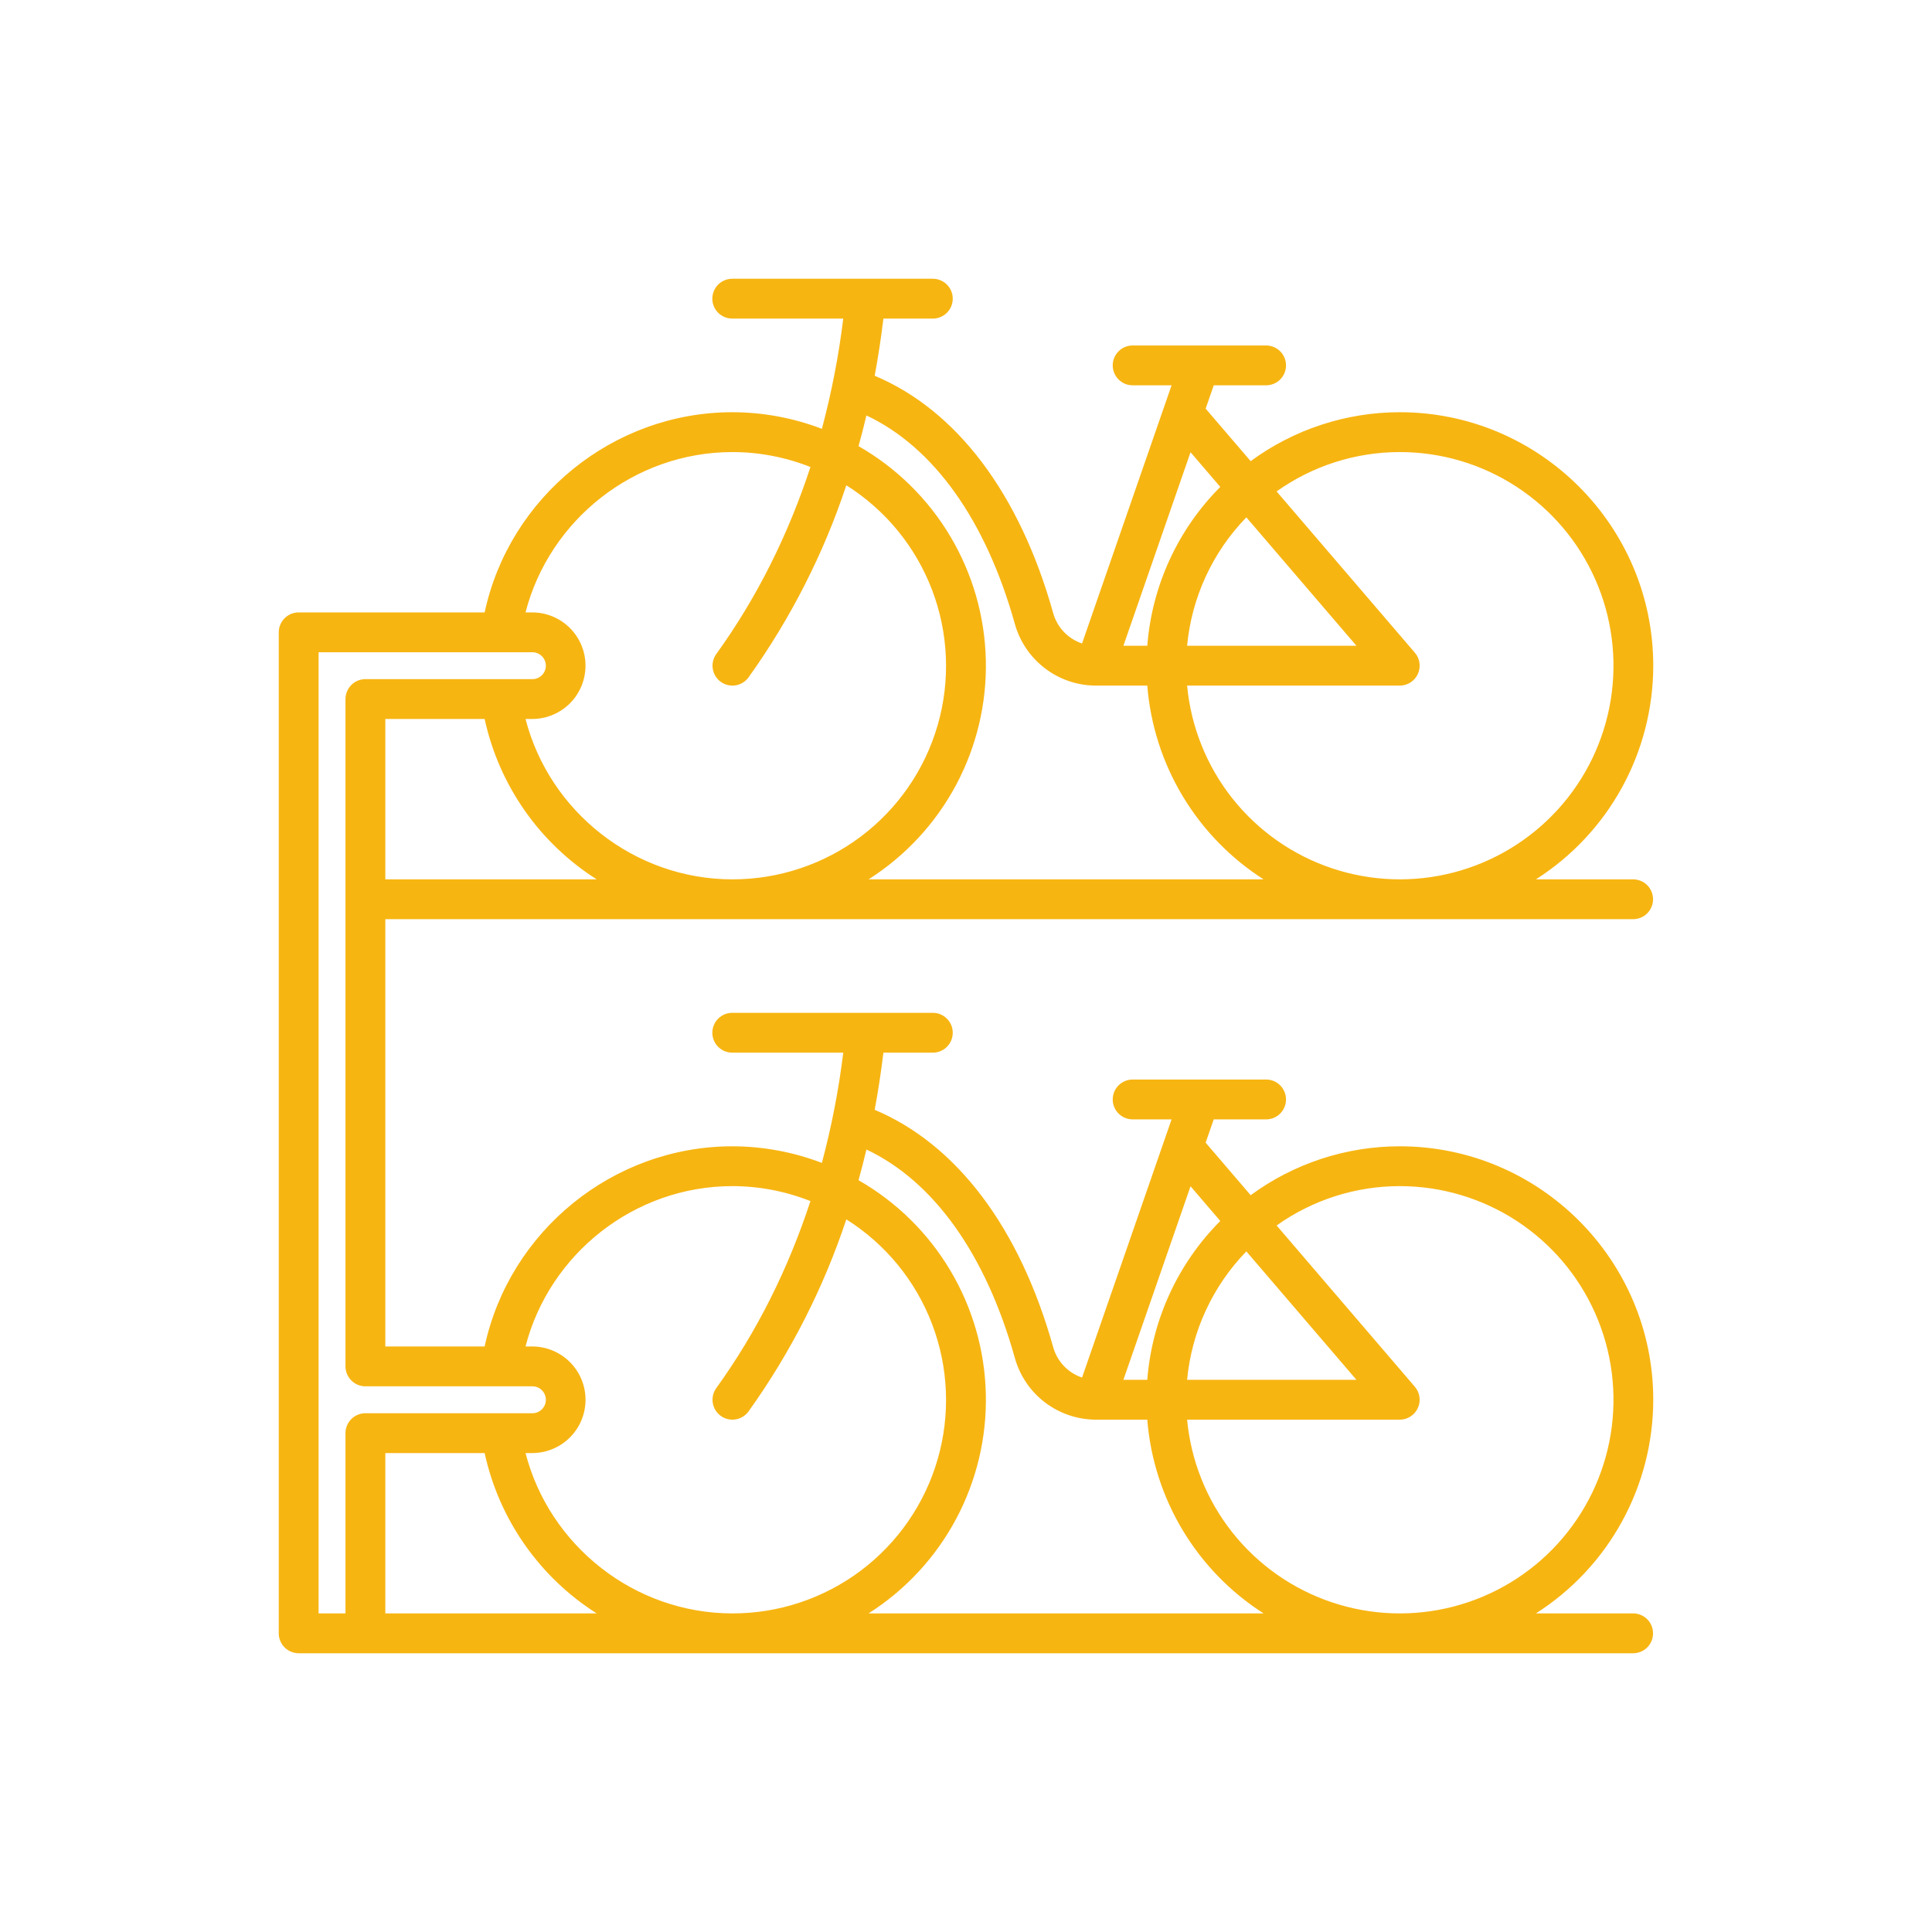
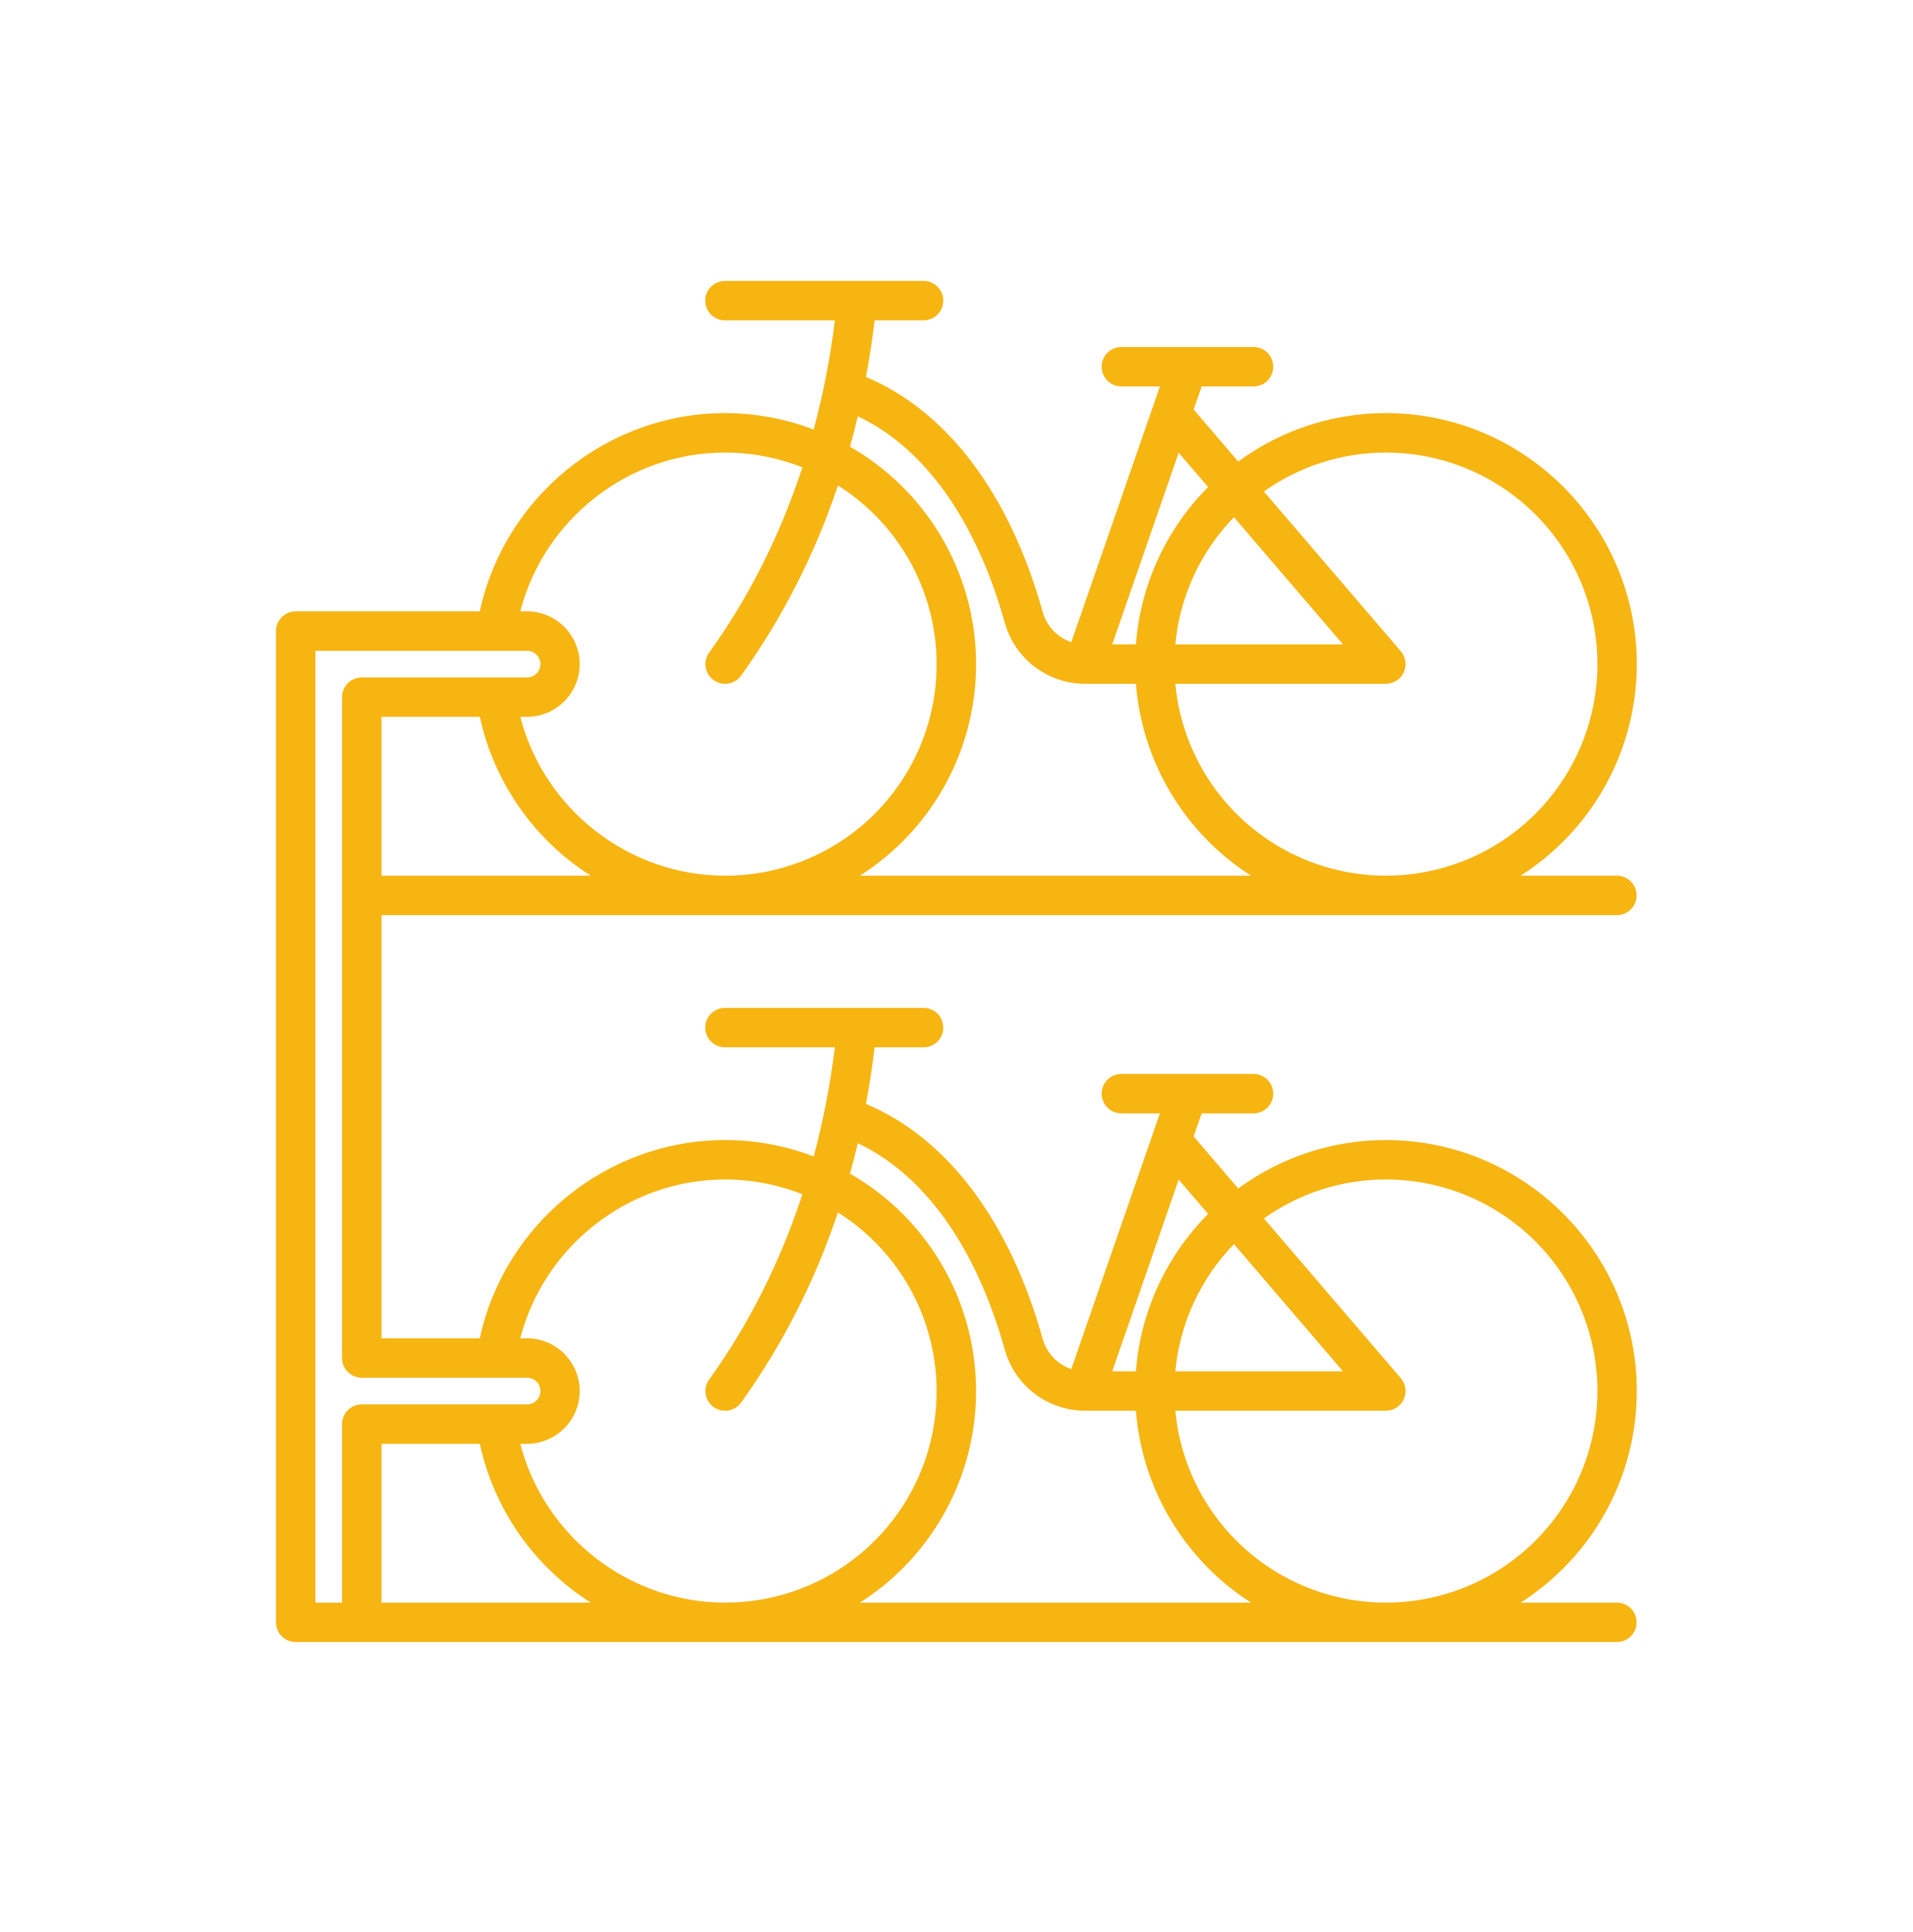
- <svg xmlns="http://www.w3.org/2000/svg" width="72" height="72" viewBox="0 0 72 72" fill="none">
-   <path d="M14.36 34.255H60.87C61.065 34.253 61.252 34.174 61.39 34.035C61.527 33.896 61.604 33.709 61.604 33.513C61.604 33.318 61.527 33.13 61.39 32.991C61.252 32.852 61.065 32.773 60.87 32.771H57.239C58.578 31.918 59.681 30.742 60.445 29.35C61.209 27.958 61.611 26.396 61.612 24.808C61.612 19.6 57.373 15.362 52.165 15.362C50.166 15.363 48.219 16.002 46.609 17.186L44.931 15.229L45.233 14.359H47.191C47.387 14.357 47.574 14.278 47.712 14.139C47.849 14 47.926 13.813 47.926 13.617C47.926 13.421 47.849 13.234 47.712 13.095C47.574 12.956 47.387 12.877 47.191 12.875H42.217C42.119 12.874 42.022 12.892 41.931 12.929C41.84 12.966 41.758 13.021 41.688 13.09C41.618 13.159 41.563 13.241 41.525 13.331C41.487 13.422 41.468 13.519 41.468 13.617C41.468 13.715 41.487 13.812 41.525 13.903C41.563 13.993 41.618 14.075 41.688 14.145C41.758 14.213 41.84 14.268 41.931 14.305C42.022 14.342 42.119 14.36 42.217 14.359H43.661L40.325 23.981C40.066 23.894 39.833 23.745 39.646 23.548C39.458 23.35 39.322 23.11 39.249 22.847C37.999 18.381 35.645 15.285 32.597 14.003C32.727 13.305 32.835 12.595 32.922 11.873H34.757C34.855 11.874 34.952 11.855 35.043 11.818C35.134 11.781 35.217 11.727 35.286 11.658C35.356 11.589 35.411 11.507 35.449 11.416C35.487 11.326 35.506 11.229 35.506 11.131C35.506 11.033 35.487 10.935 35.449 10.845C35.411 10.754 35.356 10.672 35.286 10.603C35.217 10.534 35.134 10.48 35.043 10.443C34.952 10.406 34.855 10.387 34.757 10.388H27.296C27.198 10.387 27.1 10.406 27.009 10.443C26.919 10.48 26.836 10.534 26.766 10.603C26.697 10.672 26.641 10.754 26.604 10.845C26.566 10.935 26.546 11.033 26.546 11.131C26.546 11.229 26.566 11.326 26.604 11.416C26.641 11.507 26.697 11.589 26.766 11.658C26.836 11.727 26.919 11.781 27.009 11.818C27.1 11.855 27.198 11.874 27.296 11.873H31.426C31.256 13.259 30.99 14.632 30.629 15.981C29.565 15.574 28.435 15.364 27.296 15.362C22.843 15.362 18.984 18.527 18.061 22.823H11.131C10.934 22.823 10.745 22.901 10.606 23.04C10.467 23.179 10.389 23.368 10.388 23.565V60.869C10.389 61.066 10.467 61.255 10.606 61.394C10.745 61.533 10.934 61.611 11.131 61.612H60.87C61.065 61.61 61.252 61.531 61.39 61.392C61.527 61.253 61.604 61.065 61.604 60.869C61.604 60.674 61.527 60.486 61.39 60.347C61.252 60.208 61.065 60.129 60.87 60.127H57.239C58.578 59.275 59.681 58.098 60.445 56.706C61.21 55.314 61.611 53.752 61.612 52.165C61.612 46.956 57.373 42.719 52.165 42.719C50.166 42.719 48.22 43.358 46.609 44.542L44.931 42.584L45.232 41.716H47.191C47.387 41.714 47.574 41.635 47.711 41.496C47.849 41.357 47.926 41.169 47.926 40.973C47.926 40.778 47.849 40.59 47.711 40.451C47.574 40.312 47.387 40.233 47.191 40.231H42.217C42.119 40.23 42.022 40.249 41.931 40.286C41.84 40.322 41.758 40.377 41.688 40.446C41.618 40.515 41.563 40.597 41.525 40.688C41.487 40.778 41.468 40.875 41.468 40.973C41.468 41.072 41.487 41.169 41.525 41.259C41.563 41.35 41.618 41.432 41.688 41.501C41.758 41.57 41.84 41.624 41.931 41.661C42.022 41.698 42.119 41.717 42.217 41.716H43.661L40.325 51.337C40.066 51.251 39.833 51.102 39.646 50.904C39.458 50.707 39.322 50.466 39.249 50.204C37.999 45.739 35.645 42.643 32.597 41.359C32.727 40.661 32.835 39.951 32.922 39.229H34.757C34.855 39.23 34.952 39.212 35.043 39.175C35.134 39.138 35.217 39.084 35.286 39.014C35.356 38.946 35.411 38.863 35.449 38.773C35.487 38.682 35.506 38.585 35.506 38.487C35.506 38.389 35.487 38.292 35.449 38.201C35.411 38.111 35.356 38.029 35.286 37.96C35.217 37.891 35.134 37.836 35.043 37.799C34.952 37.762 34.855 37.744 34.757 37.745H27.296C27.198 37.744 27.1 37.762 27.009 37.799C26.919 37.836 26.836 37.891 26.766 37.96C26.697 38.029 26.641 38.111 26.604 38.201C26.566 38.292 26.546 38.389 26.546 38.487C26.546 38.585 26.566 38.682 26.604 38.773C26.641 38.863 26.697 38.946 26.766 39.014C26.836 39.084 26.919 39.138 27.009 39.175C27.1 39.212 27.198 39.23 27.296 39.229H31.426C31.256 40.616 30.99 41.988 30.629 43.338C29.565 42.931 28.435 42.721 27.296 42.719C22.843 42.719 18.984 45.884 18.061 50.179H14.36L14.36 34.255ZM14.36 32.771V26.794H18.061C18.327 28.017 18.833 29.175 19.55 30.201C20.267 31.227 21.18 32.1 22.237 32.771H14.36ZM52.165 16.847C53.708 16.846 55.218 17.294 56.511 18.136C57.805 18.978 58.826 20.178 59.45 21.589C60.074 23.001 60.274 24.563 60.027 26.086C59.779 27.61 59.094 29.028 58.055 30.169C57.016 31.31 55.668 32.125 54.174 32.514C52.681 32.903 51.107 32.849 49.643 32.36C48.179 31.871 46.89 30.966 45.93 29.758C44.971 28.549 44.384 27.087 44.24 25.55H52.165C52.307 25.55 52.446 25.51 52.565 25.433C52.685 25.356 52.78 25.247 52.839 25.118C52.898 24.989 52.919 24.846 52.9 24.705C52.88 24.564 52.821 24.432 52.728 24.325L47.575 18.314C48.916 17.36 50.52 16.847 52.165 16.847ZM50.551 24.066H44.24C44.409 22.266 45.188 20.577 46.448 19.28L50.551 24.066ZM44.368 16.853L45.476 18.146C43.894 19.733 42.929 21.832 42.756 24.066H41.866L44.368 16.853ZM32.289 15.482C34.783 16.658 36.734 19.367 37.819 23.246C38.001 23.904 38.393 24.485 38.935 24.901C39.477 25.317 40.14 25.545 40.823 25.55H42.756C42.872 27.007 43.323 28.417 44.075 29.669C44.827 30.922 45.859 31.984 47.09 32.771H32.369C33.74 31.899 34.863 30.689 35.629 29.256C36.394 27.823 36.777 26.217 36.739 24.593C36.702 22.969 36.245 21.382 35.414 19.986C34.583 18.59 33.405 17.433 31.995 16.626C32.101 16.249 32.198 15.867 32.289 15.482ZM27.295 16.847C28.291 16.848 29.277 17.037 30.203 17.404C29.372 19.938 28.208 22.274 26.693 24.375C26.636 24.454 26.596 24.543 26.573 24.638C26.551 24.733 26.547 24.831 26.563 24.927C26.579 25.023 26.613 25.116 26.664 25.198C26.715 25.281 26.783 25.353 26.862 25.41C26.941 25.467 27.03 25.508 27.125 25.53C27.22 25.553 27.318 25.556 27.414 25.541C27.51 25.525 27.603 25.491 27.686 25.439C27.768 25.388 27.84 25.321 27.897 25.242C29.464 23.053 30.692 20.64 31.54 18.085C33.001 19.005 34.122 20.374 34.736 21.986C35.35 23.599 35.423 25.368 34.944 27.025C34.465 28.683 33.459 30.14 32.08 31.176C30.7 32.213 29.021 32.772 27.295 32.771C23.65 32.771 20.477 30.255 19.585 26.794H19.835C20.361 26.794 20.866 26.584 21.239 26.212C21.611 25.84 21.82 25.335 21.82 24.808C21.82 24.282 21.611 23.777 21.239 23.404C20.866 23.032 20.361 22.823 19.835 22.823H19.585C20.478 19.362 23.65 16.847 27.295 16.847ZM14.36 60.127V54.151H18.061C18.327 55.374 18.833 56.532 19.55 57.557C20.267 58.583 21.18 59.457 22.237 60.127H14.36ZM52.165 44.203C53.708 44.203 55.218 44.651 56.511 45.492C57.805 46.334 58.826 47.534 59.45 48.946C60.074 50.357 60.274 51.919 60.027 53.443C59.779 54.966 59.094 56.384 58.055 57.526C57.016 58.667 55.668 59.481 54.174 59.87C52.681 60.259 51.107 60.206 49.643 59.716C48.179 59.227 46.89 58.323 45.93 57.114C44.971 55.905 44.384 54.443 44.24 52.907H52.165C52.307 52.907 52.446 52.866 52.565 52.789C52.685 52.713 52.78 52.603 52.839 52.474C52.898 52.345 52.919 52.202 52.9 52.062C52.88 51.921 52.821 51.789 52.728 51.681L47.576 45.67C48.916 44.716 50.52 44.203 52.165 44.203ZM50.551 51.422H44.24C44.409 49.622 45.188 47.933 46.448 46.636L50.551 51.422ZM44.368 44.209L45.476 45.502C43.894 47.089 42.929 49.188 42.756 51.422H41.866L44.368 44.209ZM32.289 42.839C34.783 44.016 36.734 46.724 37.819 50.602C38.001 51.261 38.393 51.842 38.935 52.258C39.477 52.673 40.14 52.901 40.823 52.907H42.756C42.872 54.363 43.323 55.773 44.075 57.026C44.827 58.278 45.859 59.34 47.09 60.127H32.369C33.74 59.256 34.863 58.045 35.629 56.612C36.394 55.179 36.777 53.573 36.739 51.949C36.702 50.325 36.245 48.738 35.414 47.343C34.583 45.947 33.405 44.789 31.995 43.983C32.1 43.605 32.198 43.224 32.289 42.839ZM27.295 44.203C28.291 44.204 29.277 44.394 30.203 44.761C29.372 47.294 28.208 49.63 26.693 51.731C26.578 51.891 26.531 52.089 26.563 52.284C26.595 52.478 26.702 52.652 26.862 52.767C27.021 52.882 27.22 52.929 27.414 52.897C27.608 52.865 27.782 52.758 27.897 52.598C29.464 50.409 30.692 47.997 31.54 45.442C33.001 46.361 34.122 47.73 34.736 49.343C35.35 50.956 35.423 52.724 34.944 54.382C34.465 56.039 33.459 57.496 32.08 58.533C30.7 59.569 29.021 60.129 27.295 60.127C23.65 60.127 20.478 57.612 19.585 54.151H19.835C20.361 54.151 20.867 53.942 21.239 53.569C21.612 53.197 21.821 52.692 21.821 52.165C21.821 51.639 21.612 51.133 21.239 50.761C20.867 50.389 20.361 50.179 19.835 50.179H19.585C20.478 46.718 23.65 44.203 27.295 44.203ZM19.835 51.664C19.901 51.663 19.967 51.675 20.029 51.7C20.09 51.725 20.146 51.762 20.193 51.808C20.241 51.855 20.278 51.911 20.304 51.972C20.329 52.033 20.343 52.099 20.343 52.165C20.343 52.232 20.329 52.297 20.304 52.359C20.278 52.42 20.241 52.475 20.193 52.522C20.146 52.569 20.09 52.606 20.029 52.63C19.967 52.655 19.901 52.668 19.835 52.667H13.618C13.421 52.667 13.232 52.745 13.093 52.884C12.954 53.023 12.876 53.212 12.875 53.409V60.127H11.873V24.307H19.835C19.901 24.306 19.967 24.319 20.028 24.344C20.09 24.368 20.146 24.405 20.193 24.452C20.24 24.498 20.278 24.554 20.303 24.615C20.329 24.676 20.342 24.742 20.342 24.808C20.342 24.875 20.329 24.94 20.303 25.001C20.278 25.062 20.24 25.118 20.193 25.165C20.146 25.211 20.09 25.248 20.028 25.273C19.967 25.298 19.901 25.31 19.835 25.309H13.618C13.421 25.309 13.232 25.388 13.093 25.527C12.954 25.666 12.876 25.855 12.875 26.052V50.922C12.876 51.118 12.954 51.307 13.093 51.446C13.232 51.585 13.421 51.664 13.618 51.664H19.835Z" fill="#F7B512" />
+ <svg xmlns="http://www.w3.org/2000/svg" width="102" height="103" viewBox="0 0 102 103" fill="none">
+   <path d="M20.343 48.788H86.232C86.509 48.786 86.773 48.674 86.969 48.477C87.163 48.28 87.273 48.014 87.273 47.737C87.273 47.46 87.163 47.194 86.969 46.997C86.773 46.8 86.509 46.688 86.232 46.685H81.088C82.985 45.477 84.548 43.811 85.63 41.839C86.713 39.867 87.282 37.654 87.283 35.405C87.283 28.027 81.279 22.023 73.9 22.023C71.068 22.024 68.311 22.929 66.029 24.607L63.652 21.834L64.079 20.602H66.855C67.132 20.599 67.396 20.488 67.591 20.291C67.786 20.094 67.896 19.828 67.896 19.551C67.896 19.274 67.786 19.008 67.591 18.811C67.396 18.614 67.132 18.502 66.855 18.499H59.808C59.669 18.498 59.531 18.524 59.402 18.576C59.273 18.629 59.156 18.706 59.057 18.804C58.959 18.901 58.88 19.018 58.827 19.146C58.773 19.274 58.746 19.412 58.746 19.551C58.746 19.69 58.773 19.827 58.827 19.956C58.88 20.084 58.959 20.2 59.057 20.298C59.156 20.396 59.273 20.473 59.402 20.525C59.531 20.577 59.669 20.604 59.808 20.602H61.853L57.127 34.233C56.761 34.11 56.43 33.899 56.165 33.619C55.899 33.339 55.706 32.999 55.603 32.627C53.833 26.3 50.497 21.914 46.179 20.097C46.363 19.108 46.517 18.102 46.64 17.08H49.239C49.378 17.081 49.516 17.055 49.644 17.003C49.773 16.951 49.89 16.873 49.989 16.776C50.088 16.678 50.166 16.561 50.219 16.433C50.273 16.305 50.301 16.167 50.301 16.028C50.301 15.889 50.273 15.752 50.219 15.623C50.166 15.495 50.088 15.379 49.989 15.281C49.89 15.183 49.773 15.106 49.644 15.054C49.516 15.002 49.378 14.976 49.239 14.977H38.669C38.53 14.976 38.392 15.002 38.263 15.054C38.135 15.106 38.017 15.183 37.919 15.281C37.82 15.379 37.742 15.495 37.688 15.623C37.635 15.752 37.607 15.889 37.607 16.028C37.607 16.167 37.635 16.305 37.688 16.433C37.742 16.561 37.82 16.678 37.919 16.776C38.017 16.873 38.135 16.951 38.263 17.003C38.392 17.055 38.53 17.081 38.669 17.08H44.52C44.279 19.044 43.902 20.989 43.391 22.9C41.883 22.323 40.283 22.026 38.669 22.023C32.361 22.023 26.893 26.507 25.586 32.592H15.768C15.489 32.592 15.222 32.703 15.025 32.9C14.828 33.097 14.717 33.364 14.717 33.643V86.492C14.717 86.77 14.828 87.038 15.025 87.235C15.222 87.432 15.489 87.543 15.768 87.543H86.232C86.509 87.54 86.773 87.428 86.969 87.231C87.163 87.035 87.273 86.769 87.273 86.492C87.273 86.215 87.163 85.949 86.969 85.752C86.773 85.555 86.509 85.443 86.232 85.44H81.088C82.985 84.232 84.548 82.565 85.631 80.594C86.713 78.622 87.282 76.409 87.283 74.16C87.283 66.781 81.279 60.778 73.9 60.778C71.068 60.779 68.311 61.684 66.029 63.361L63.652 60.588L64.079 59.357H66.854C67.131 59.354 67.396 59.242 67.591 59.046C67.786 58.849 67.895 58.583 67.895 58.306C67.895 58.029 67.786 57.763 67.591 57.566C67.396 57.369 67.131 57.257 66.854 57.254H59.808C59.669 57.253 59.531 57.279 59.402 57.331C59.273 57.383 59.156 57.461 59.057 57.559C58.959 57.656 58.88 57.773 58.827 57.901C58.773 58.029 58.746 58.167 58.746 58.306C58.746 58.445 58.773 58.582 58.827 58.711C58.88 58.839 58.959 58.955 59.057 59.053C59.156 59.151 59.273 59.228 59.402 59.28C59.531 59.332 59.669 59.358 59.808 59.357H61.853L57.127 72.988C56.761 72.865 56.431 72.654 56.165 72.374C55.899 72.094 55.706 71.754 55.603 71.382C53.833 65.057 50.497 60.67 46.179 58.852C46.363 57.863 46.517 56.857 46.64 55.835H49.239C49.378 55.836 49.516 55.81 49.644 55.758C49.773 55.706 49.89 55.628 49.989 55.531C50.088 55.433 50.166 55.316 50.219 55.188C50.273 55.06 50.301 54.922 50.301 54.783C50.301 54.644 50.273 54.507 50.219 54.379C50.166 54.25 50.088 54.134 49.989 54.036C49.89 53.938 49.773 53.861 49.644 53.809C49.516 53.757 49.378 53.73 49.239 53.732H38.669C38.53 53.73 38.392 53.757 38.263 53.809C38.135 53.861 38.017 53.938 37.919 54.036C37.82 54.134 37.742 54.25 37.688 54.379C37.635 54.507 37.607 54.644 37.607 54.783C37.607 54.922 37.635 55.06 37.688 55.188C37.742 55.316 37.82 55.433 37.919 55.531C38.017 55.628 38.135 55.706 38.263 55.758C38.392 55.81 38.53 55.836 38.669 55.835H44.52C44.279 57.799 43.902 59.744 43.391 61.655C41.883 61.078 40.283 60.781 38.669 60.778C32.361 60.778 26.893 65.263 25.586 71.347H20.343L20.343 48.788ZM20.343 46.685V38.218H25.586C25.963 39.95 26.68 41.591 27.696 43.044C28.712 44.498 30.006 45.735 31.503 46.685H20.343ZM73.9 24.126C76.086 24.125 78.225 24.76 80.058 25.953C81.89 27.145 83.336 28.845 84.22 30.845C85.104 32.844 85.388 35.058 85.037 37.215C84.687 39.373 83.716 41.383 82.245 43C80.773 44.616 78.863 45.77 76.747 46.321C74.631 46.872 72.401 46.797 70.328 46.103C68.254 45.41 66.427 44.129 65.068 42.417C63.709 40.704 62.877 38.633 62.673 36.456H73.9C74.101 36.456 74.298 36.399 74.467 36.29C74.636 36.181 74.771 36.027 74.855 35.844C74.939 35.661 74.969 35.458 74.941 35.259C74.913 35.06 74.829 34.873 74.698 34.72L67.398 26.204C69.297 24.853 71.569 24.126 73.9 24.126ZM71.614 34.353H62.673C62.913 31.803 64.016 29.41 65.801 27.573L71.614 34.353ZM62.854 24.135L64.424 25.966C62.182 28.214 60.816 31.188 60.571 34.353H59.31L62.854 24.135ZM45.742 22.193C49.276 23.859 52.039 27.696 53.577 33.192C53.835 34.125 54.39 34.948 55.158 35.537C55.926 36.126 56.865 36.449 57.833 36.456H60.571C60.735 38.519 61.374 40.517 62.44 42.291C63.505 44.066 64.967 45.57 66.711 46.685H45.856C47.798 45.451 49.389 43.736 50.474 41.706C51.558 39.676 52.1 37.401 52.047 35.1C51.994 32.799 51.347 30.551 50.169 28.574C48.992 26.596 47.324 24.957 45.326 23.814C45.476 23.28 45.613 22.738 45.742 22.193ZM38.668 24.126C40.078 24.128 41.476 24.396 42.787 24.916C41.609 28.506 39.961 31.814 37.816 34.791C37.735 34.903 37.677 35.029 37.645 35.164C37.614 35.298 37.609 35.437 37.631 35.574C37.653 35.71 37.702 35.84 37.774 35.958C37.847 36.075 37.942 36.177 38.054 36.258C38.166 36.338 38.293 36.396 38.427 36.428C38.561 36.46 38.7 36.465 38.837 36.442C38.973 36.42 39.103 36.371 39.221 36.299C39.338 36.226 39.44 36.131 39.521 36.019C41.741 32.918 43.481 29.5 44.682 25.881C46.751 27.183 48.34 29.123 49.21 31.407C50.079 33.692 50.182 36.198 49.504 38.546C48.825 40.894 47.401 42.958 45.446 44.427C43.492 45.895 41.113 46.688 38.668 46.685C33.504 46.685 29.009 43.122 27.745 38.218H28.099C28.845 38.218 29.561 37.921 30.088 37.394C30.616 36.866 30.912 36.151 30.912 35.405C30.912 34.659 30.616 33.944 30.088 33.416C29.561 32.889 28.845 32.592 28.099 32.592H27.745C29.01 27.689 33.505 24.126 38.668 24.126ZM20.343 85.44V76.974H25.586C25.963 78.706 26.68 80.346 27.696 81.8C28.712 83.253 30.005 84.49 31.502 85.44H20.343ZM73.9 62.881C76.086 62.88 78.225 63.515 80.058 64.708C81.89 65.9 83.336 67.6 84.22 69.6C85.104 71.599 85.388 73.812 85.037 75.97C84.687 78.128 83.716 80.138 82.245 81.754C80.773 83.371 78.863 84.525 76.747 85.076C74.631 85.627 72.401 85.552 70.328 84.858C68.254 84.165 66.427 82.884 65.068 81.171C63.709 79.459 62.877 77.388 62.673 75.211H73.9C74.101 75.211 74.298 75.153 74.467 75.045C74.636 74.936 74.771 74.781 74.855 74.599C74.939 74.416 74.969 74.213 74.941 74.014C74.913 73.815 74.829 73.627 74.698 73.475L67.399 64.959C69.297 63.607 71.57 62.881 73.9 62.881ZM71.614 73.108H62.673C62.913 70.558 64.016 68.165 65.801 66.328L71.614 73.108ZM62.854 62.89L64.424 64.721C62.182 66.969 60.816 69.943 60.571 73.108H59.31L62.854 62.89ZM45.742 60.948C49.276 62.616 52.039 66.453 53.577 71.947C53.835 72.88 54.39 73.703 55.158 74.292C55.926 74.881 56.865 75.203 57.833 75.211H60.571C60.735 77.274 61.374 79.272 62.44 81.046C63.505 82.821 64.967 84.325 66.711 85.44H45.856C47.798 84.206 49.389 82.49 50.474 80.461C51.558 78.431 52.1 76.156 52.047 73.855C51.994 71.554 51.347 69.306 50.169 67.329C48.992 65.351 47.324 63.712 45.326 62.569C45.475 62.035 45.614 61.494 45.742 60.948ZM38.668 62.881C40.078 62.883 41.476 63.151 42.787 63.671C41.609 67.26 39.961 70.569 37.816 73.546C37.653 73.772 37.586 74.053 37.631 74.328C37.675 74.604 37.828 74.85 38.054 75.013C38.28 75.176 38.562 75.242 38.837 75.197C39.112 75.153 39.358 75.001 39.521 74.775C41.741 71.673 43.481 68.255 44.682 64.636C46.751 65.938 48.34 67.878 49.21 70.162C50.079 72.447 50.183 74.953 49.504 77.301C48.825 79.649 47.401 81.713 45.446 83.181C43.492 84.65 41.113 85.442 38.668 85.44C33.505 85.44 29.01 81.877 27.745 76.974H28.099C28.845 76.974 29.561 76.678 30.089 76.15C30.616 75.623 30.913 74.907 30.913 74.161C30.913 73.415 30.616 72.699 30.089 72.171C29.561 71.644 28.845 71.347 28.099 71.347H27.745C29.01 66.444 33.505 62.881 38.668 62.881ZM28.099 73.45C28.193 73.449 28.287 73.467 28.374 73.502C28.461 73.537 28.54 73.589 28.607 73.655C28.674 73.721 28.727 73.8 28.763 73.887C28.8 73.974 28.818 74.067 28.818 74.161C28.818 74.255 28.8 74.348 28.763 74.435C28.727 74.522 28.674 74.6 28.607 74.666C28.54 74.732 28.461 74.784 28.374 74.82C28.287 74.855 28.193 74.873 28.099 74.871H19.291C19.013 74.871 18.745 74.982 18.548 75.179C18.351 75.377 18.24 75.644 18.24 75.923V85.44H16.82V34.695H28.099C28.193 34.694 28.286 34.712 28.373 34.747C28.46 34.782 28.54 34.834 28.607 34.9C28.673 34.966 28.727 35.045 28.763 35.131C28.799 35.218 28.817 35.311 28.817 35.405C28.817 35.499 28.799 35.592 28.763 35.679C28.727 35.765 28.673 35.844 28.607 35.91C28.54 35.976 28.46 36.028 28.373 36.063C28.286 36.098 28.193 36.116 28.099 36.115H19.291C19.013 36.115 18.745 36.226 18.548 36.423C18.351 36.62 18.24 36.887 18.24 37.166V72.399C18.24 72.678 18.351 72.945 18.548 73.142C18.745 73.339 19.013 73.45 19.291 73.45H28.099Z" fill="#F7B512" />
</svg>
